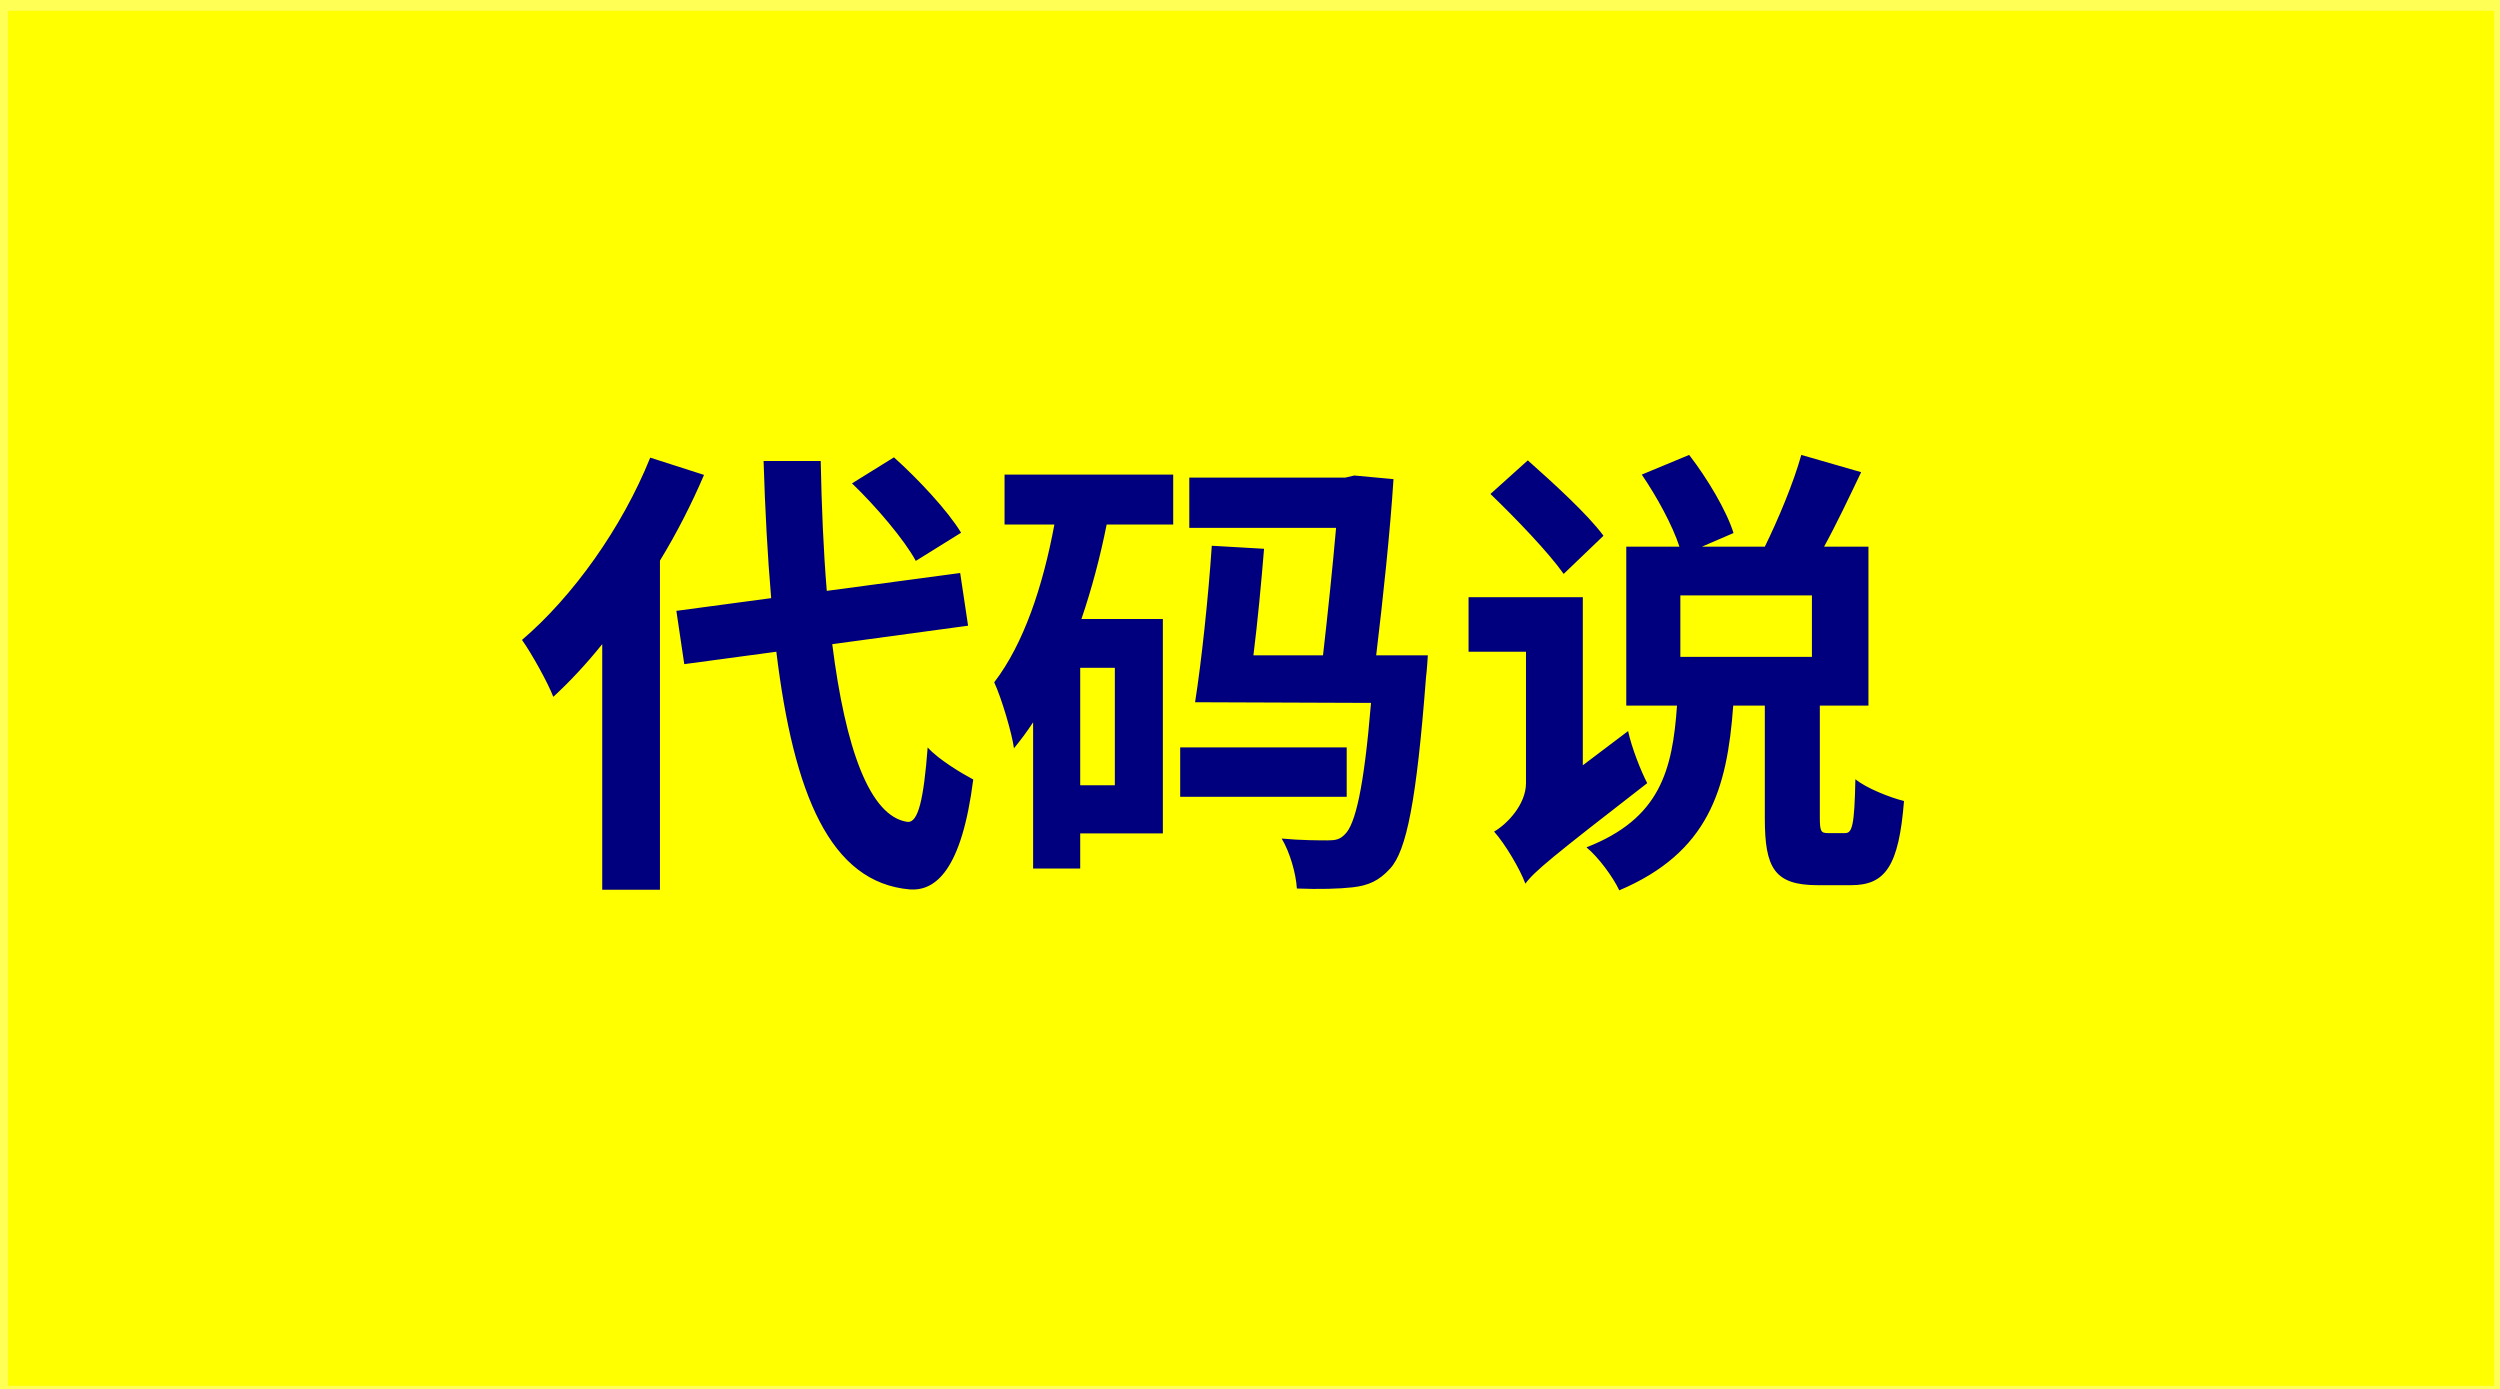
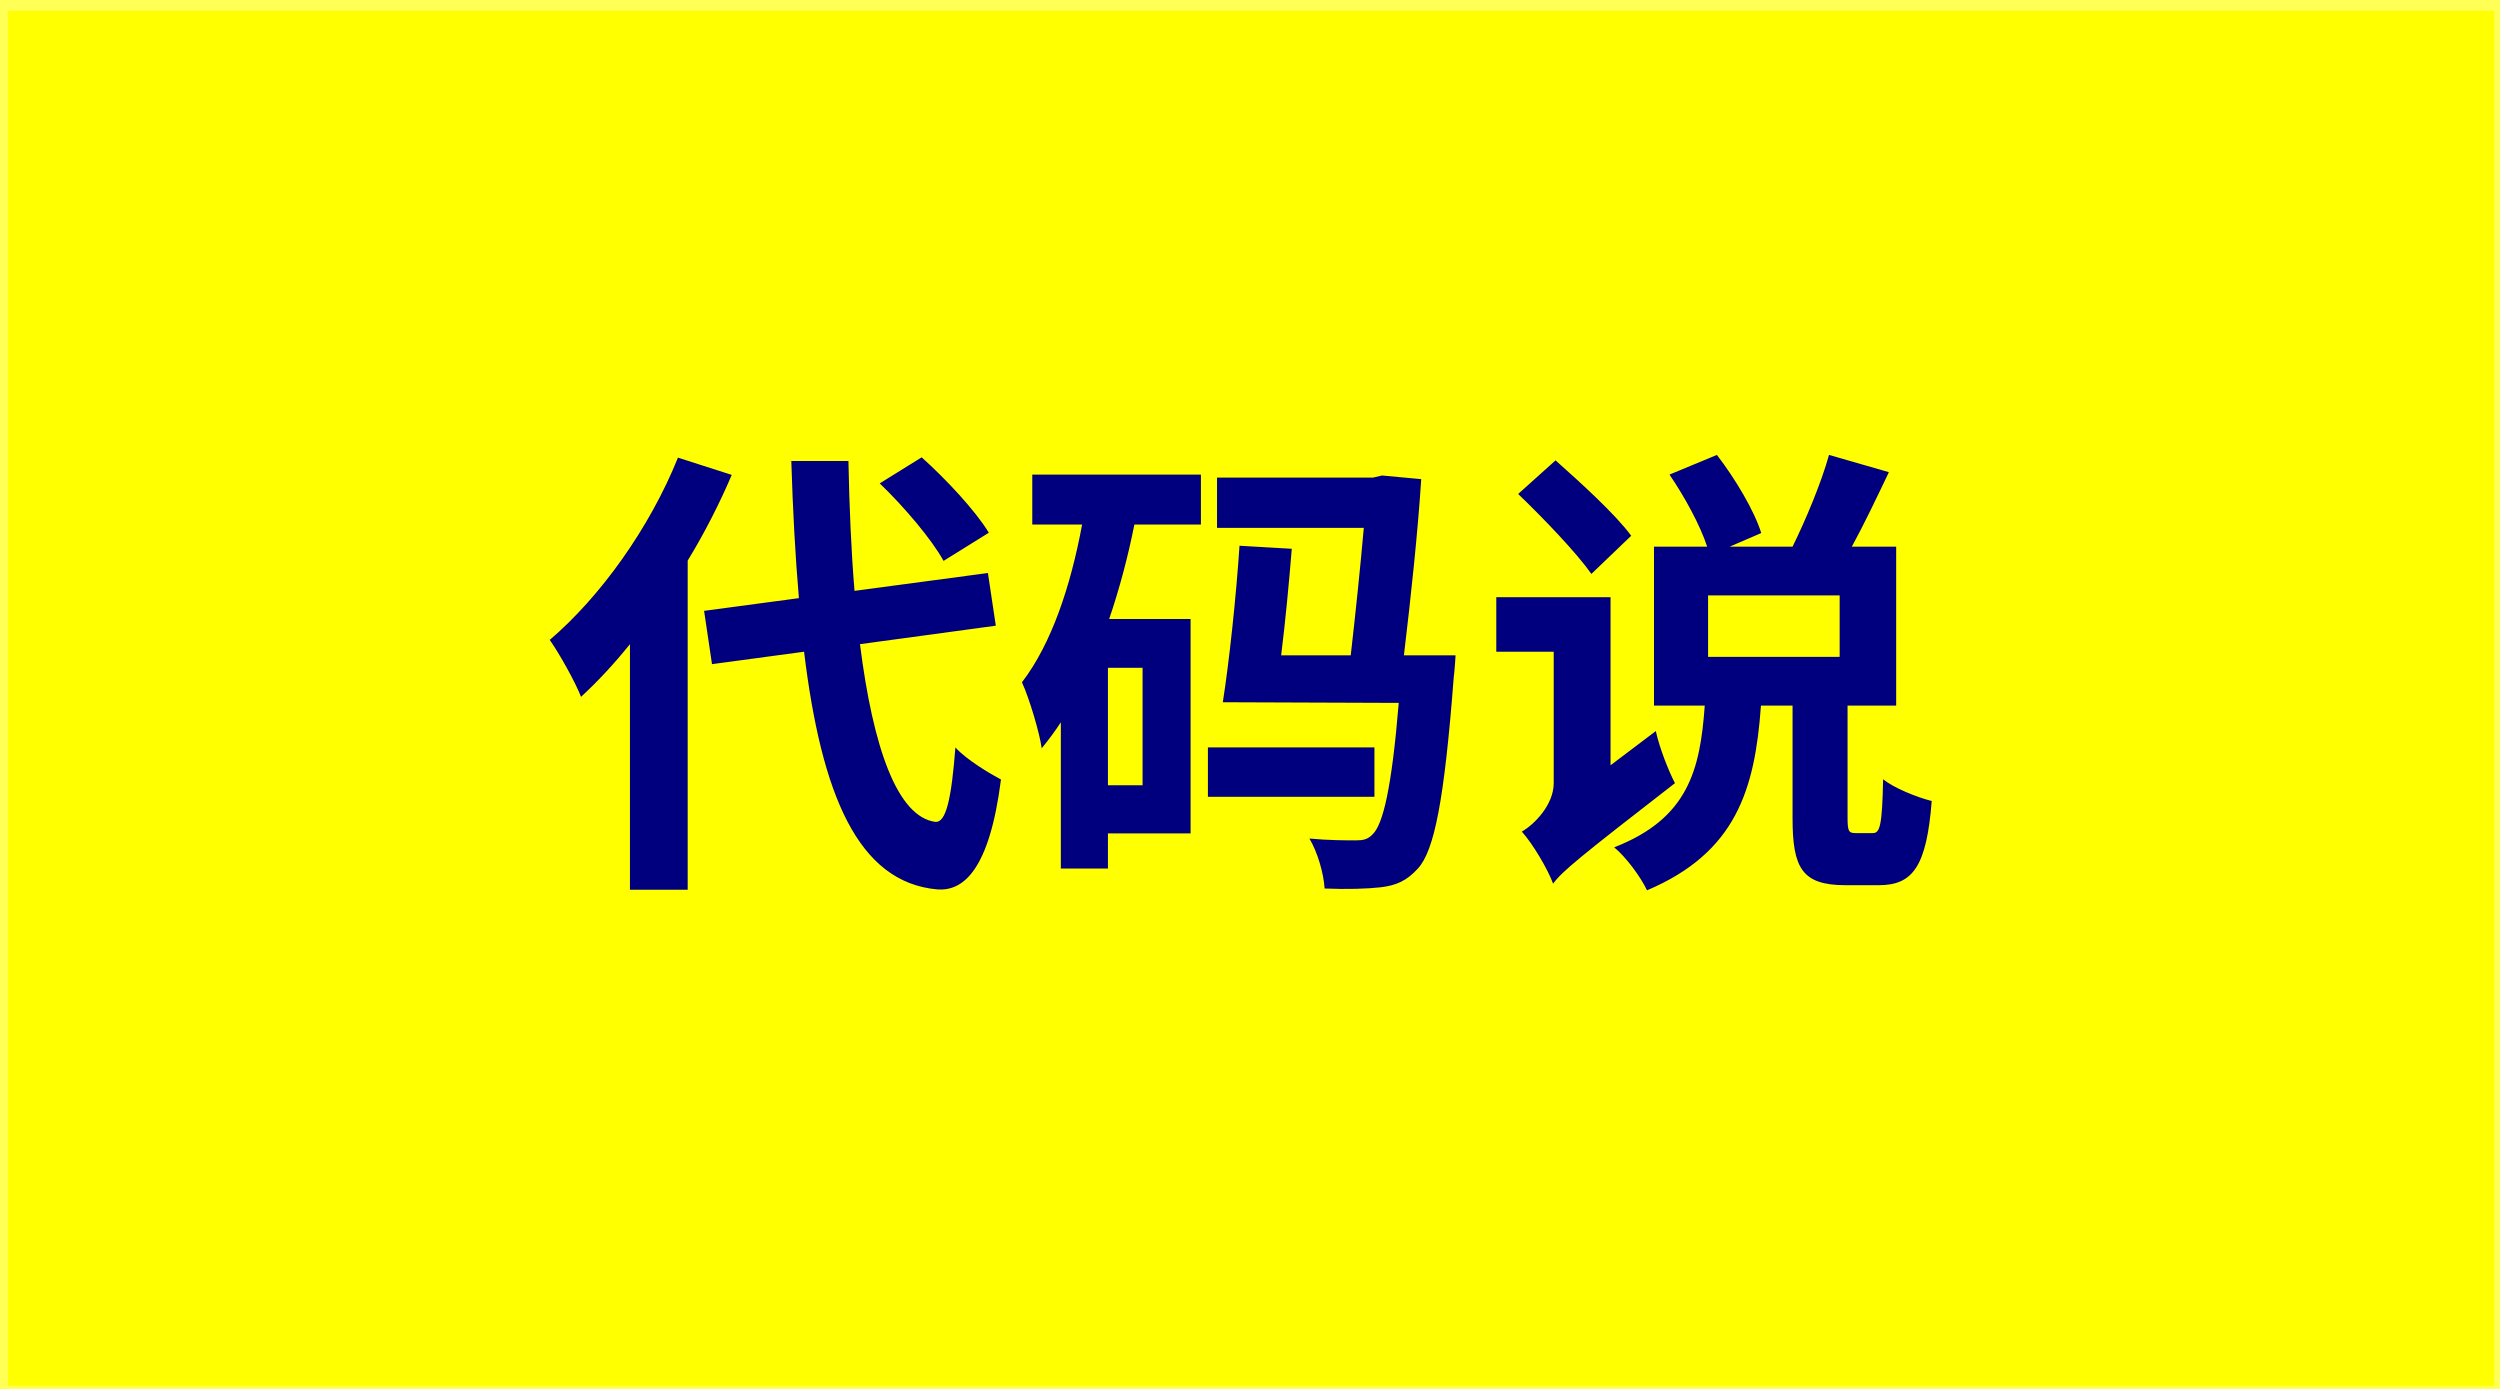
<svg xmlns="http://www.w3.org/2000/svg" width="900" height="500">
  <g>
-     <rect id="svg_1" height="500" width="900" y="1.4" x="0.4" stroke-linecap="null" stroke-linejoin="null" stroke-dasharray="null" stroke-width="5" stroke="#ffff56" fill="#ffff00" />
-     <text fill="#00007f" stroke-width="0" stroke-dasharray="null" stroke-linejoin="null" stroke-linecap="null" x="274.678" y="246.537" id="svg_2" font-size="24" font-family="serif" text-anchor="middle" xml:space="preserve" font-weight="bold" transform="matrix(7.001161,0,0,6.976413,-1484.646,-1414.345) " stroke="#000000">代码说</text>
+     <rect fill="#ffff00" stroke="#ffff56" stroke-width="5" stroke-dasharray="null" stroke-linejoin="null" stroke-linecap="null" x="0.4" y="1.4" width="900" height="500" id="svg_1" />
+     <text stroke="#000000" transform="matrix(7.001161,0,0,6.976413,-1484.646,-1414.345) " font-weight="bold" xml:space="preserve" text-anchor="middle" font-family="serif" font-size="24" id="svg_2" y="246.537" x="276.107" stroke-linecap="null" stroke-linejoin="null" stroke-dasharray="null" stroke-width="0" fill="#00007f">代码说</text>
  </g>
</svg>
